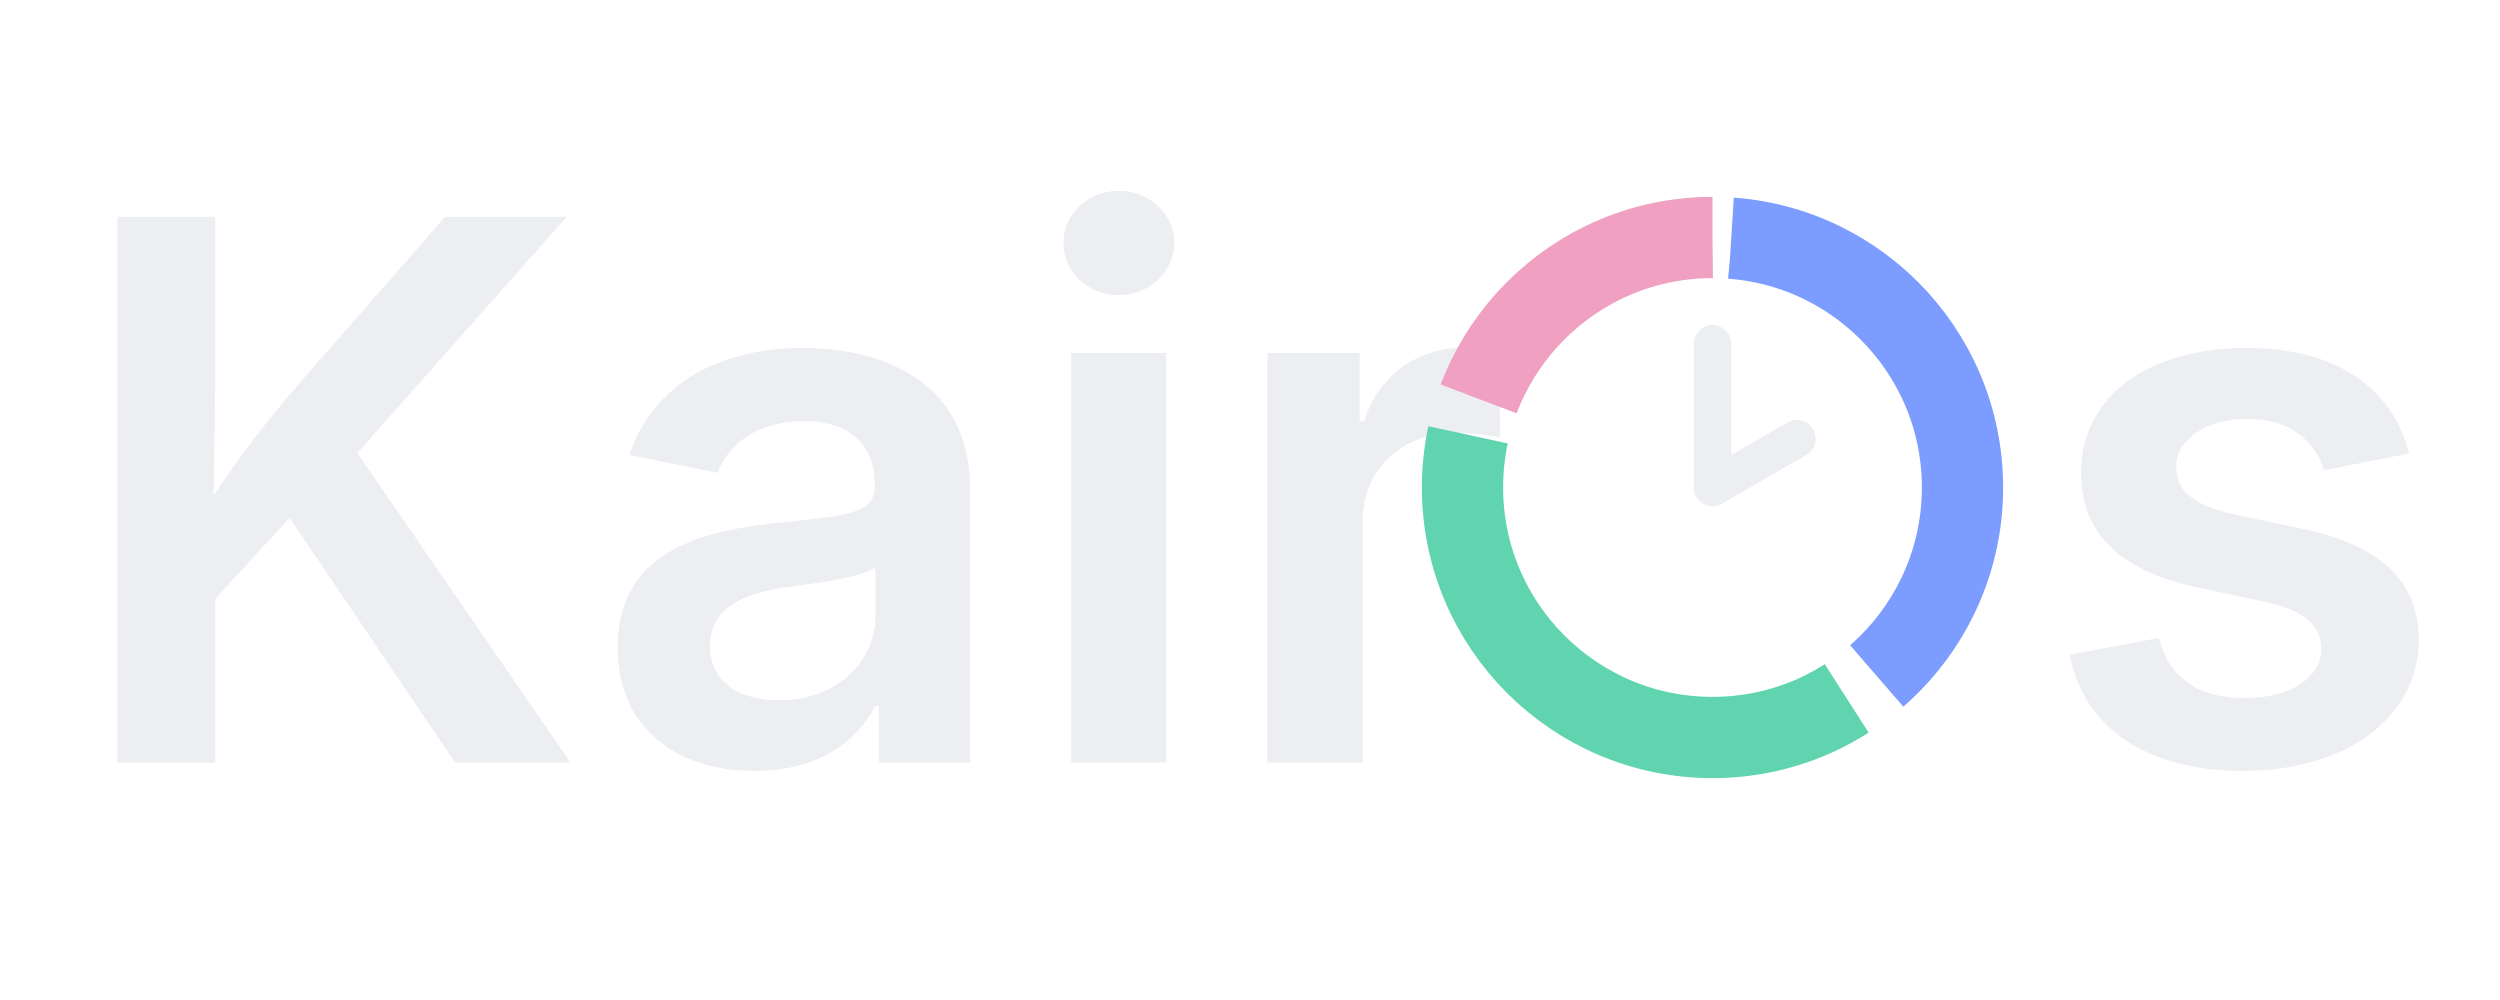
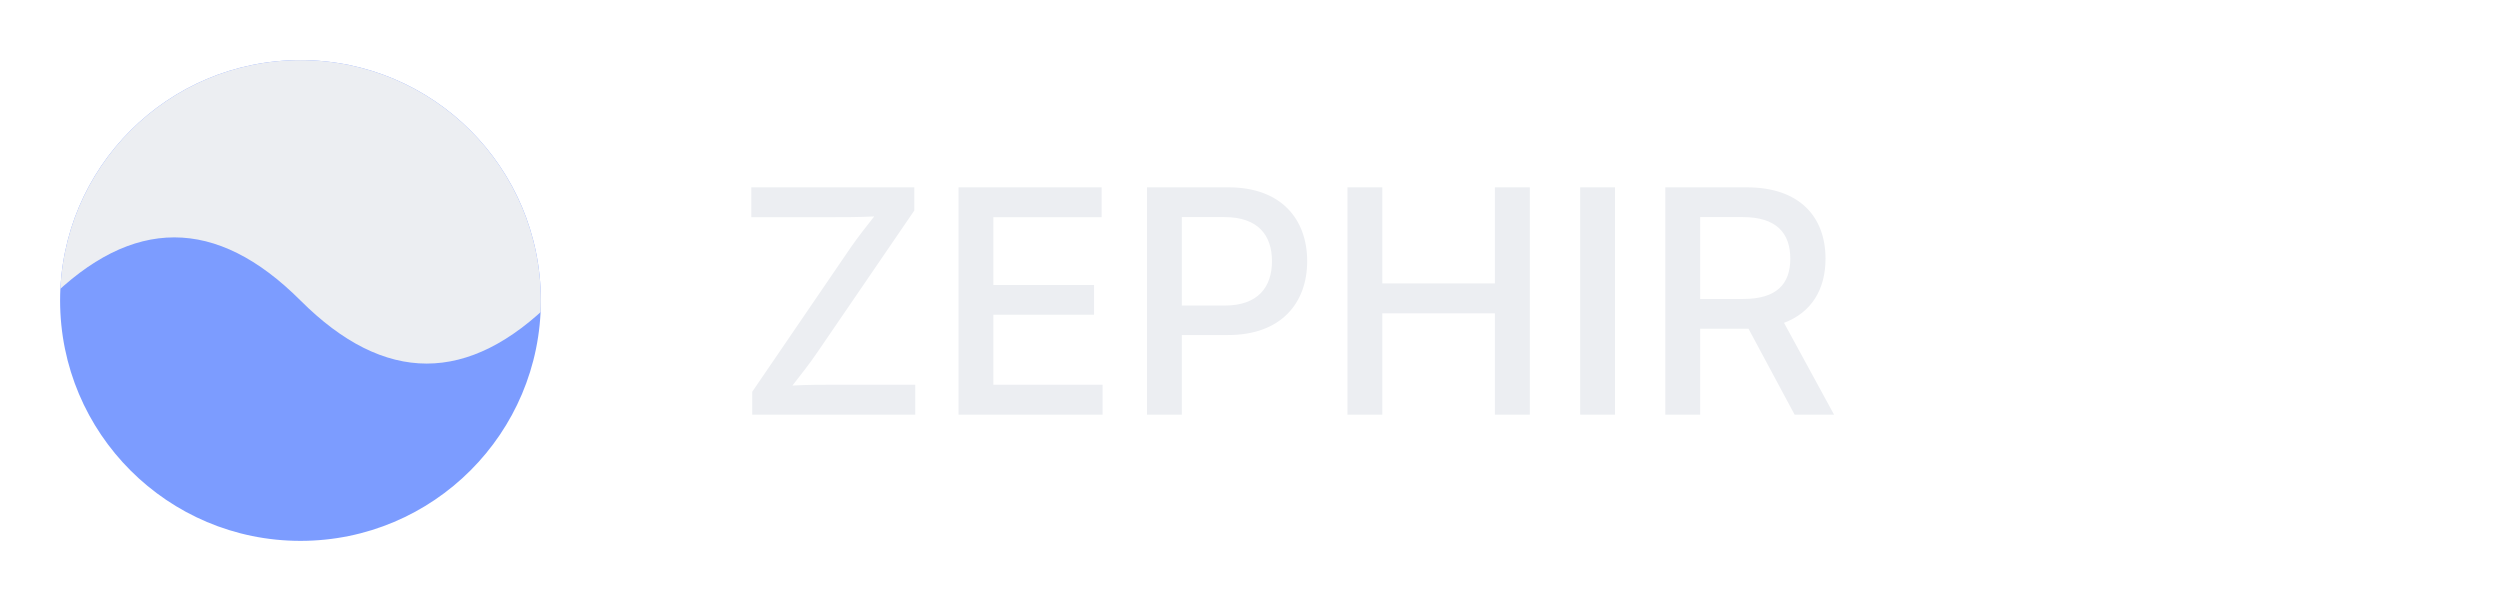
- <svg xmlns="http://www.w3.org/2000/svg" viewBox="0 0 400 160" role="img" aria-label="KairOs">
-   <g font-family="Geist, Inter, system-ui, sans-serif" font-weight="600" font-size="120" fill="#ECEEF2">
-     <text x="10" y="122" textLength="212" lengthAdjust="spacingAndGlyphs">Kair</text>
-     <text x="326" y="122" textLength="62" lengthAdjust="spacingAndGlyphs">s</text>
-   </g>
-   <g transform="translate(274 78)" fill="none" stroke-width="13">
-     <g transform="rotate(-90)">
-       <circle r="40" pathLength="300" stroke="#7C9CFF" stroke-dasharray="94 206" stroke-dashoffset="-3" />
-       <circle r="40" pathLength="300" stroke="#5FD4AE" stroke-dasharray="94 206" stroke-dashoffset="-103" />
-       <circle r="40" pathLength="300" stroke="#F0A0C0" stroke-dasharray="94 206" stroke-dashoffset="-203" />
-     </g>
-     <path d="M0 0V-23M0 0L13.5 -7.8" stroke="#ECEEF2" stroke-width="6" stroke-linecap="round" />
-   </g>
+ <svg xmlns="http://www.w3.org/2000/svg" viewBox="0 0 416 100" role="img" aria-label="Zephir">
+   <defs>
+     <clipPath id="zc">
+       <circle cx="50" cy="50" r="40" />
+     </clipPath>
+   </defs>
+   <circle cx="50" cy="50" r="40" fill="#7C9CFF" />
+   <path clip-path="url(#zc)" fill="#ECEEF2" d="M8 50C22 36 36 36 50 50S78 64 92 50V0H8Z" />
+   <text x="122" y="69" textLength="284" lengthAdjust="spacing" font-family="Geist, Inter, system-ui, sans-serif" font-weight="500" font-size="52" fill="#ECEEF2">ZEPHIR</text>
</svg>
